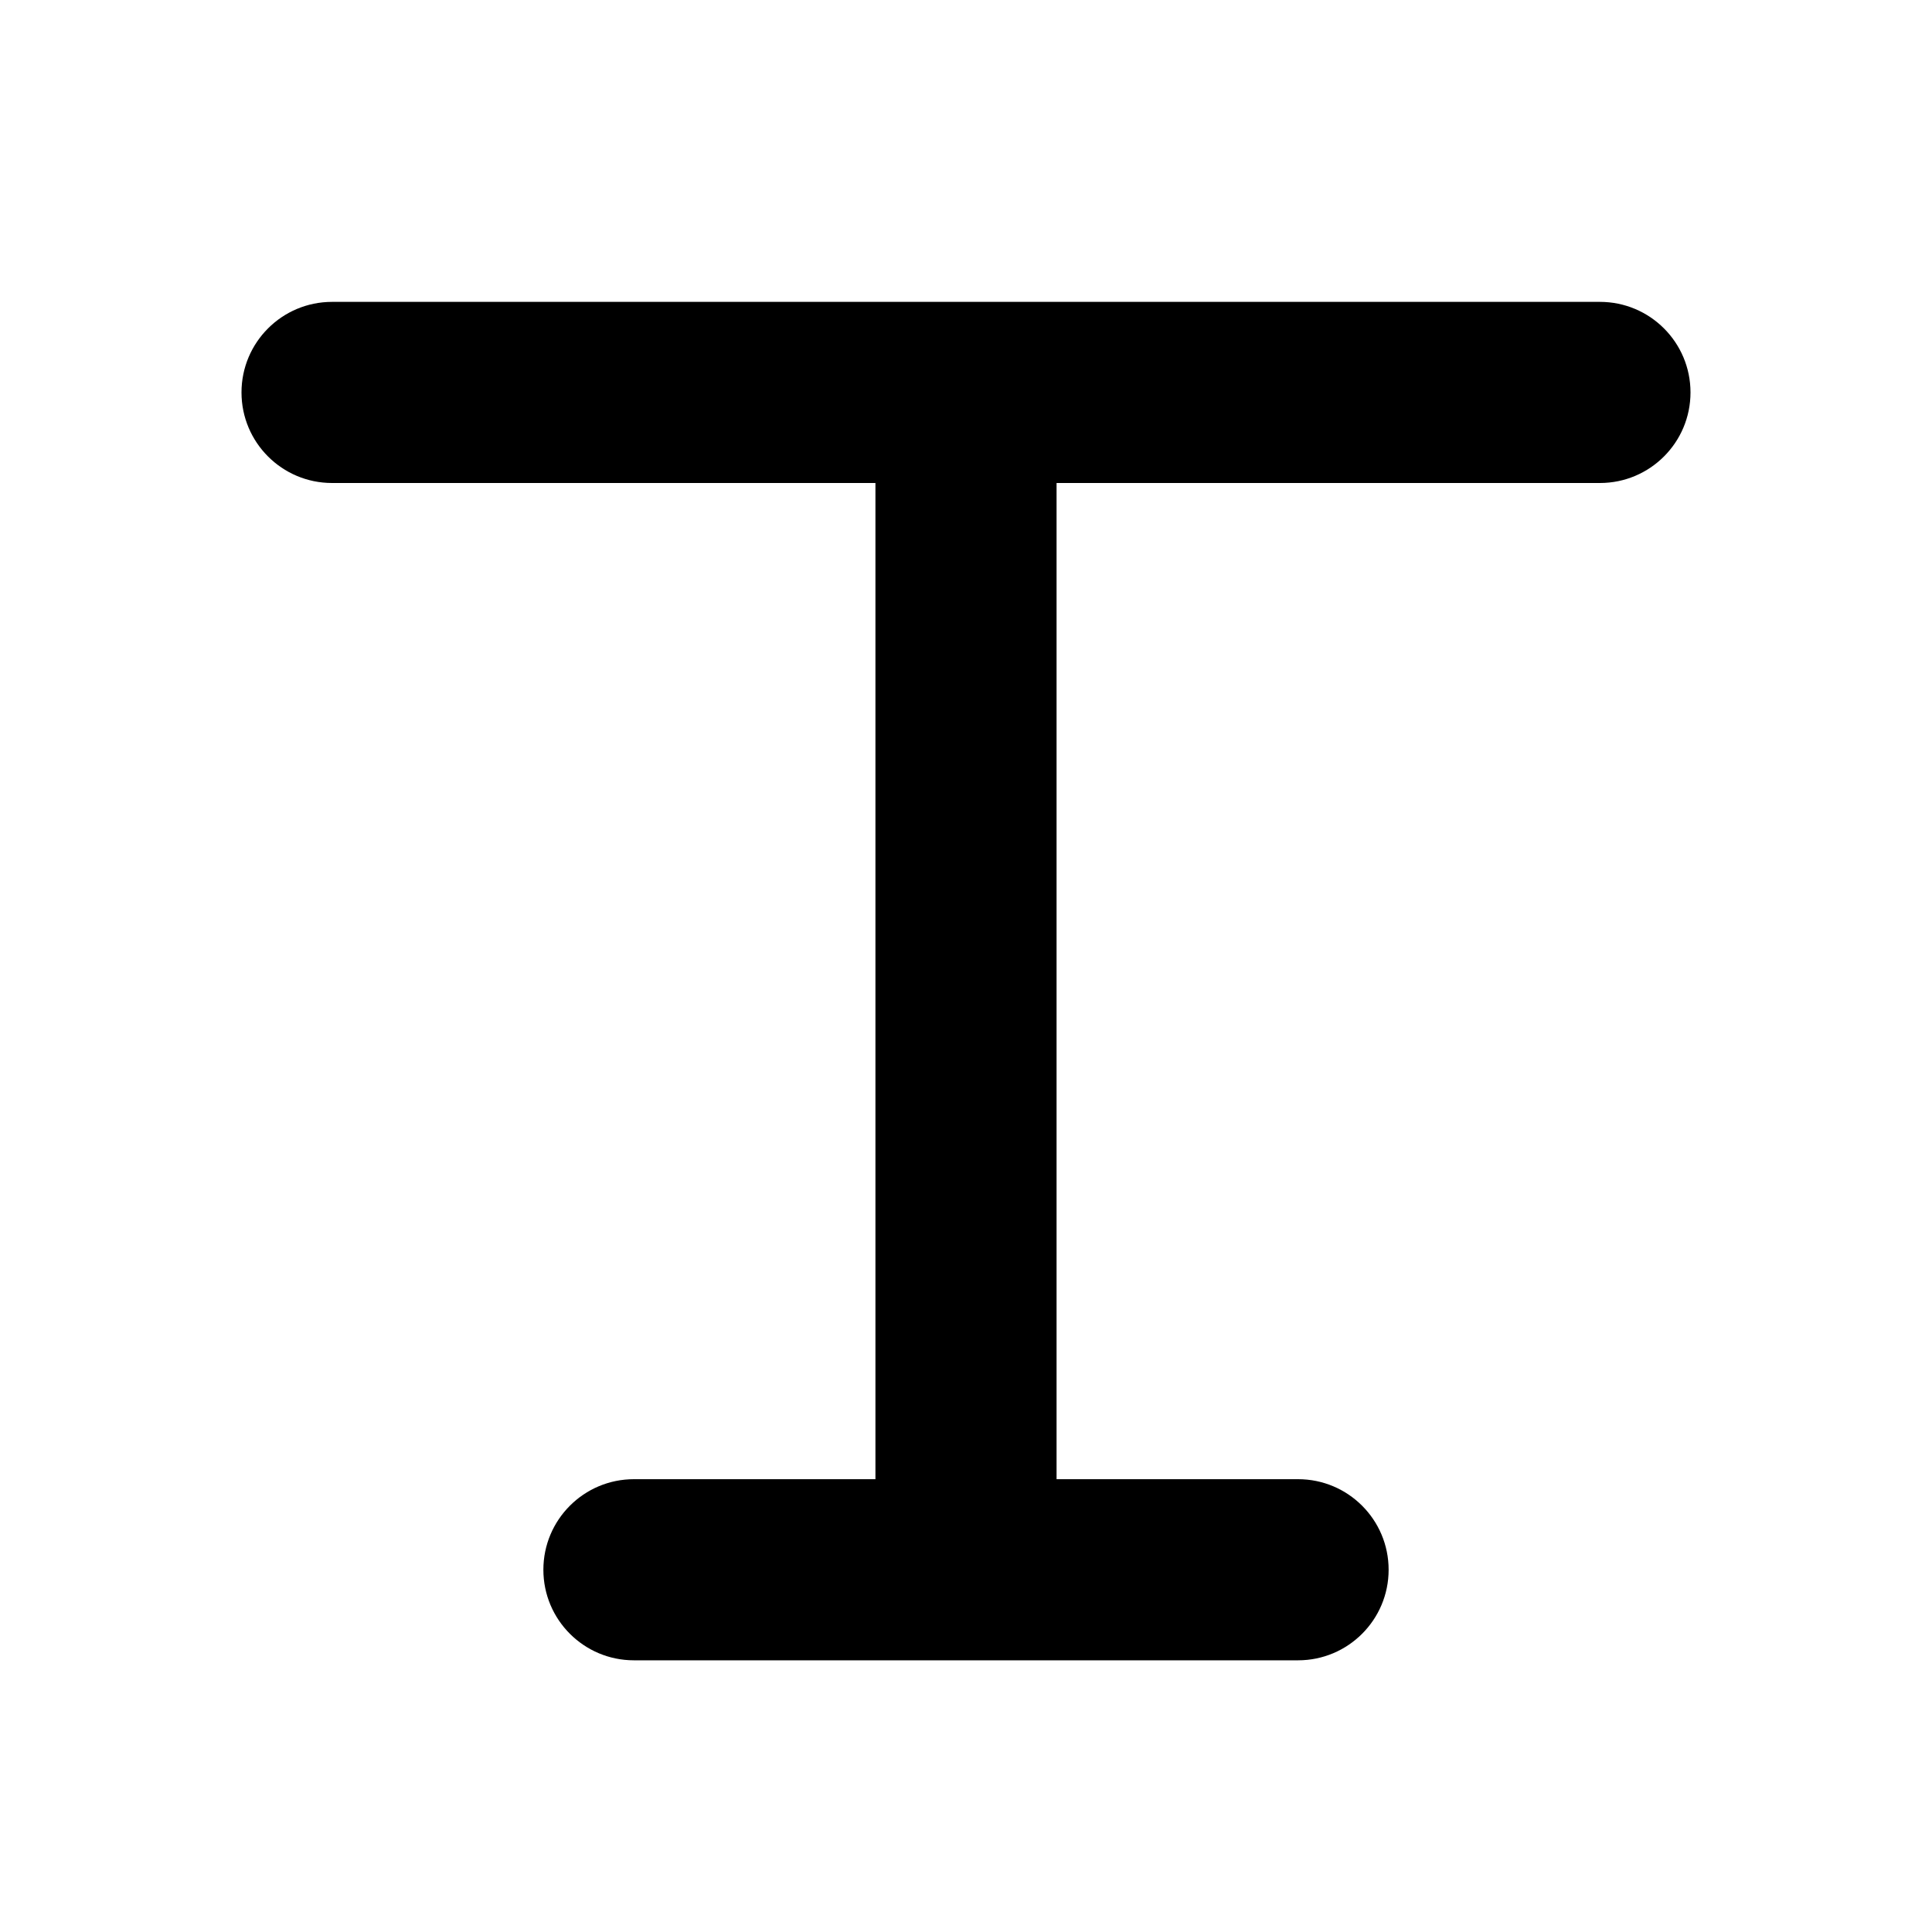
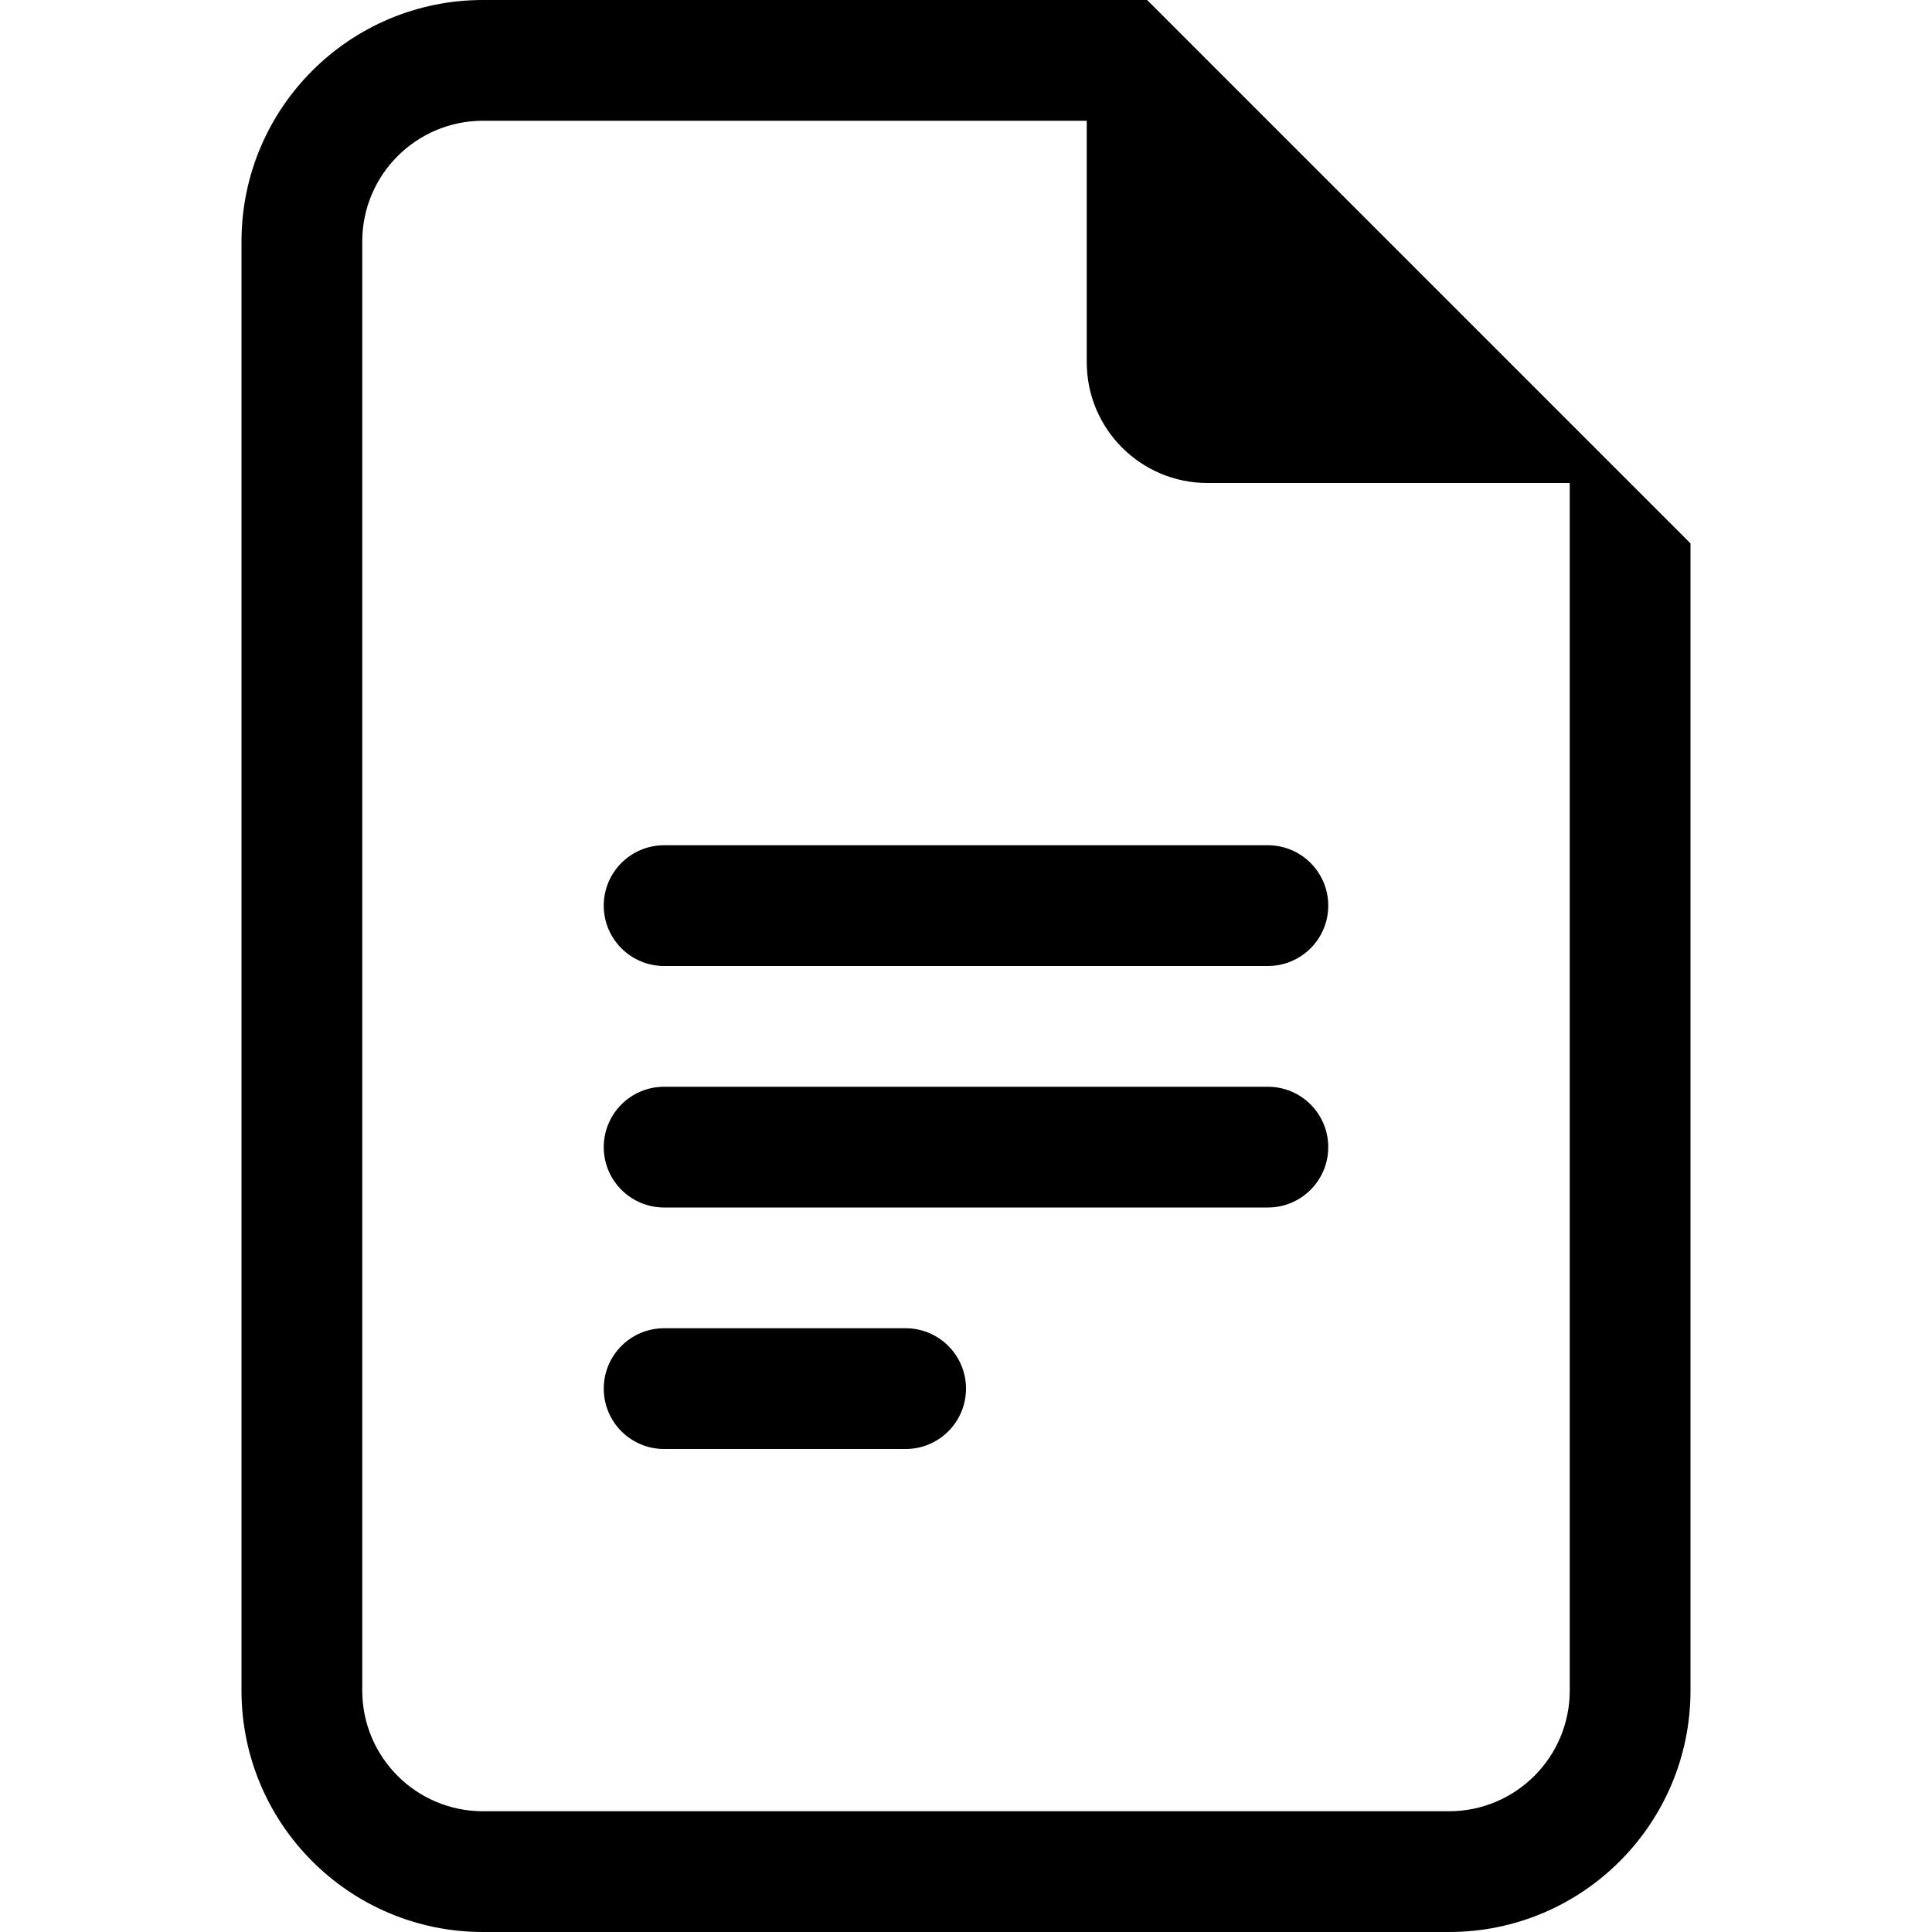
<svg xmlns="http://www.w3.org/2000/svg" width="16" height="16" fill="currentColor" viewBox="0 0 16 16">
-   <path d="M2 3.25a.75.75 0 0 1 .75-.75h10.5a.75.75 0 0 1 0 1.5H8.75v8.25h2a.75.75 0 0 1 0 1.5h-5.5a.75.75 0 0 1 0-1.5h2V4h-4.5A.75.75 0 0 1 2 3.25Z" />
+   <path d="M5.5 7a.5.5 0 0 0 0 1h5a.5.5 0 0 0 0-1zM5 9.5a.5.5 0 0 1 .5-.5h5a.5.5 0 0 1 0 1h-5a.5.5 0 0 1-.5-.5m0 2a.5.5 0 0 1 .5-.5h2a.5.5 0 0 1 0 1h-2a.5.5 0 0 1-.5-.5" />
+   <path d="M9.5 0H4a2 2 0 0 0-2 2v12a2 2 0 0 0 2 2h8a2 2 0 0 0 2-2V4.5zM9 1v2a1 1 0 0 0 1 1h3v10a1 1 0 0 1-1 1H4a1 1 0 0 1-1-1V2a1 1 0 0 1 1-1z" />
</svg>
